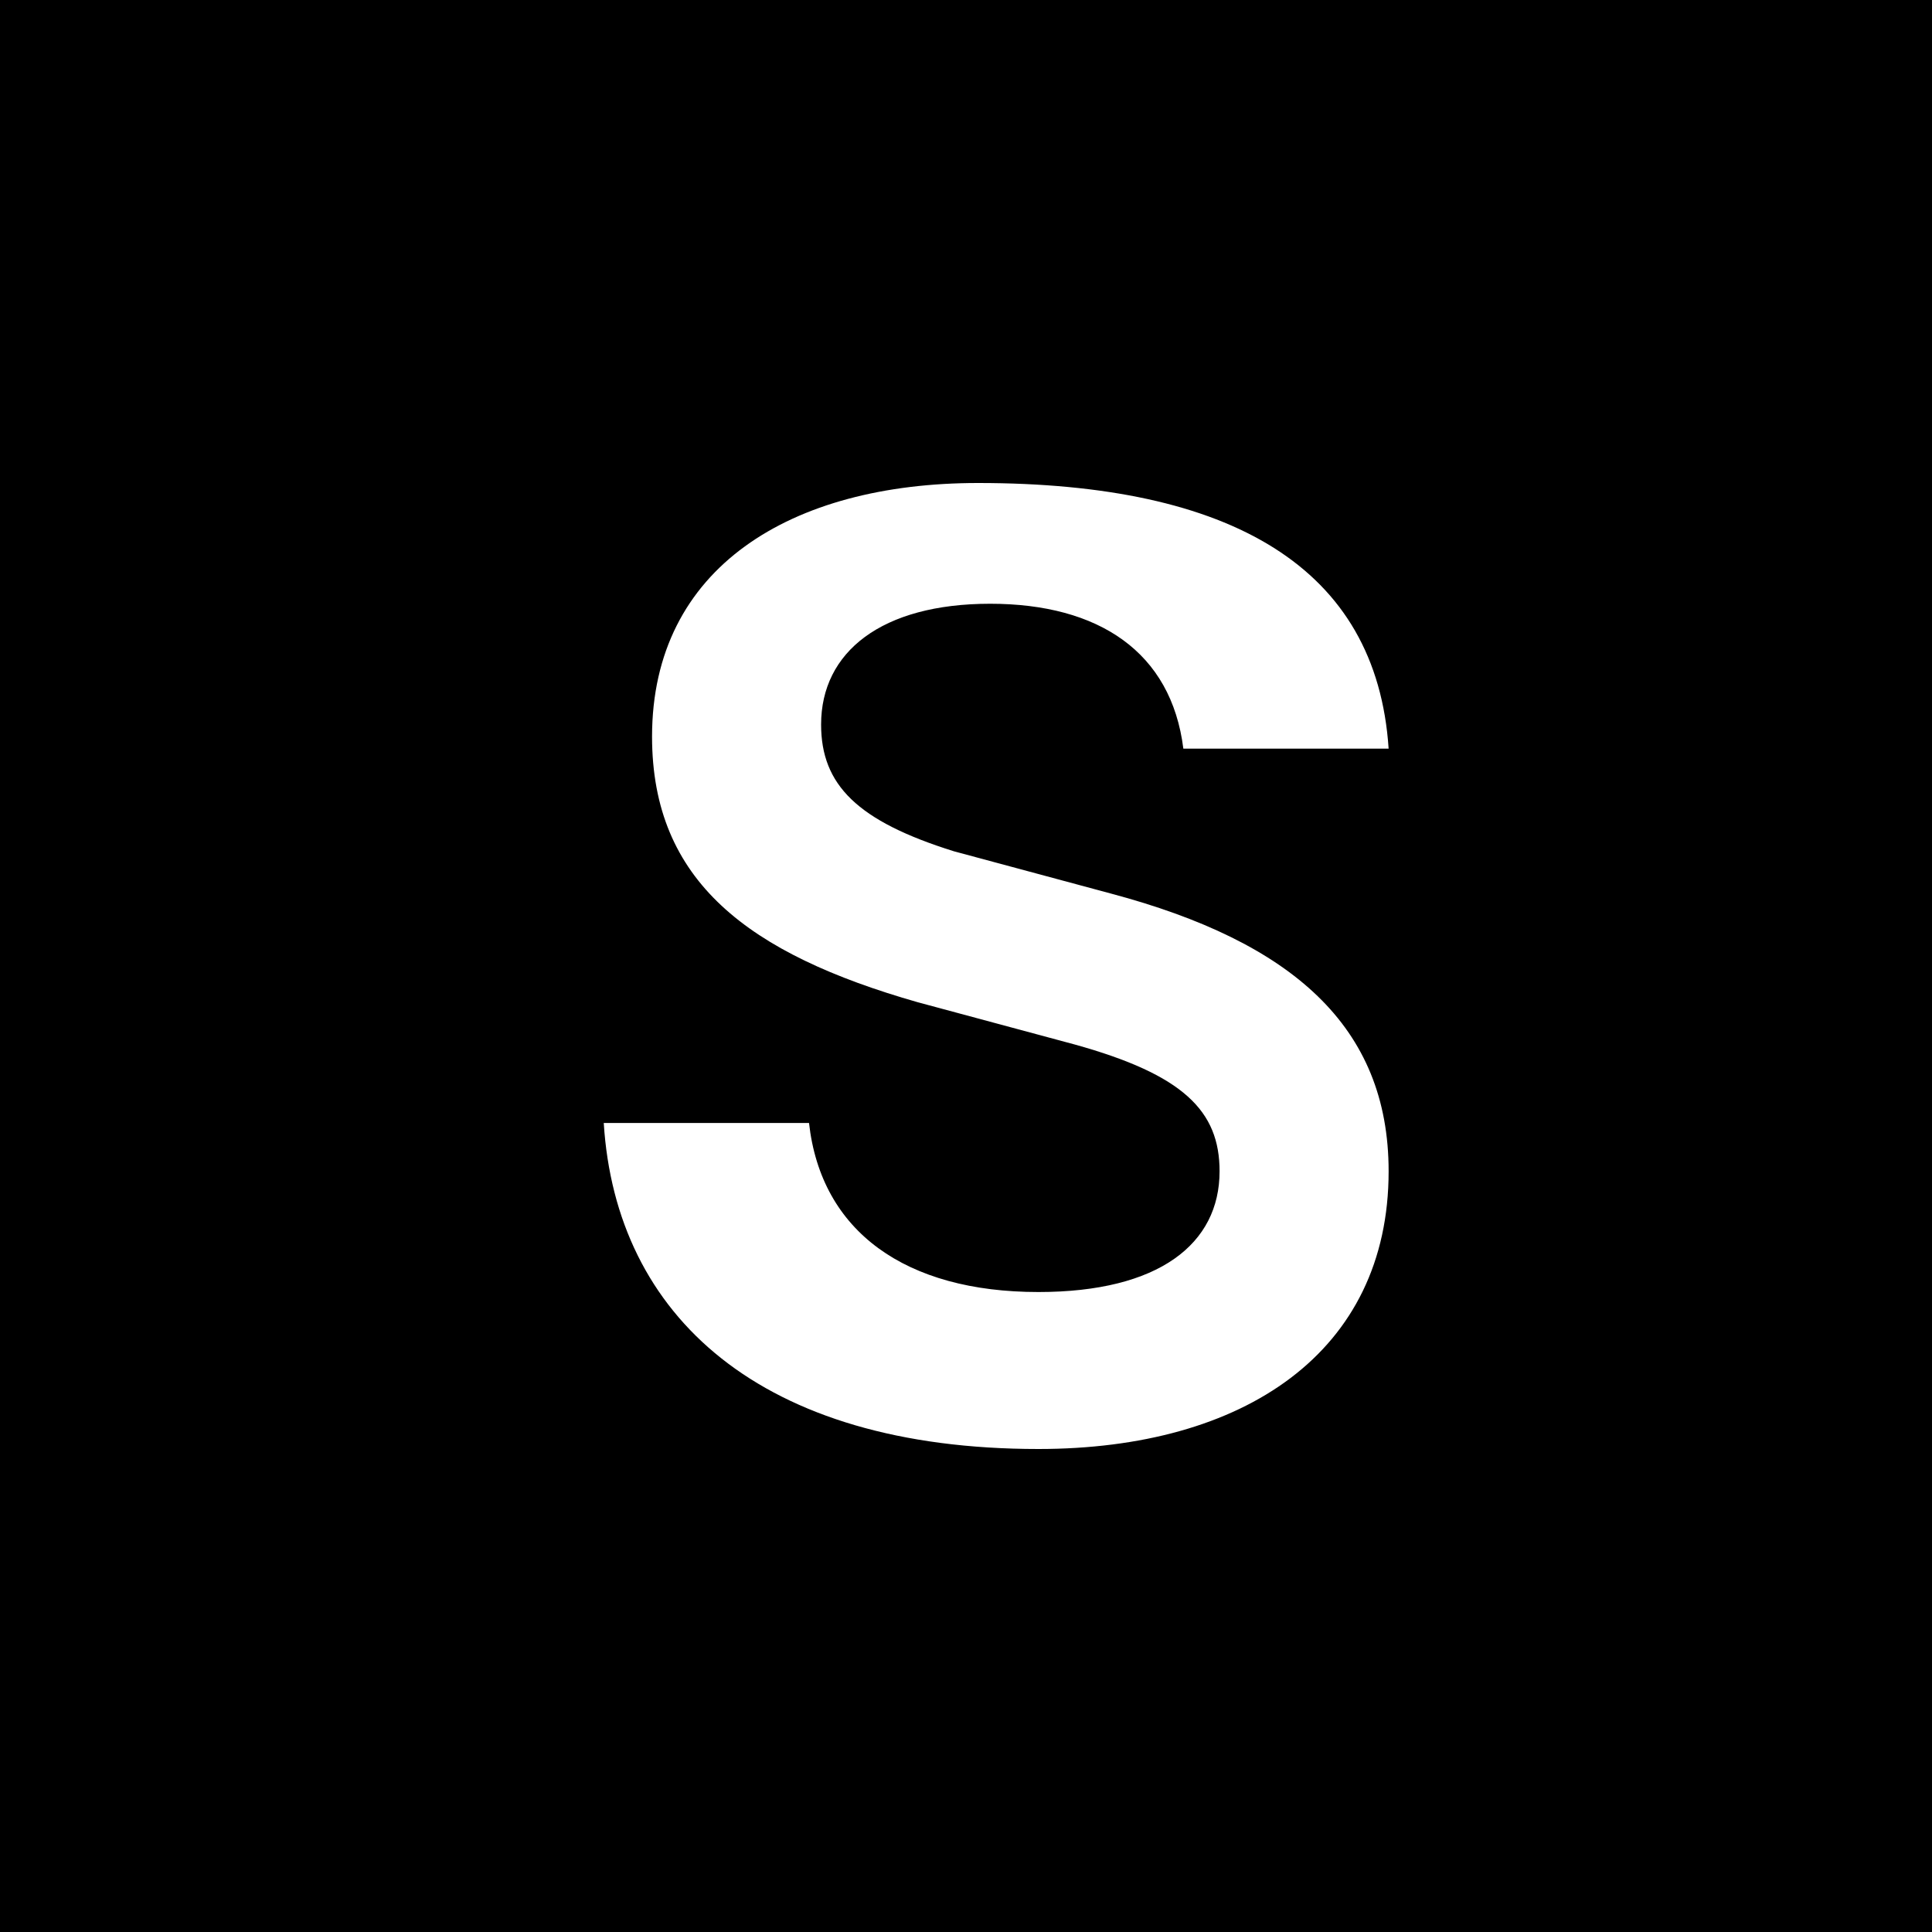
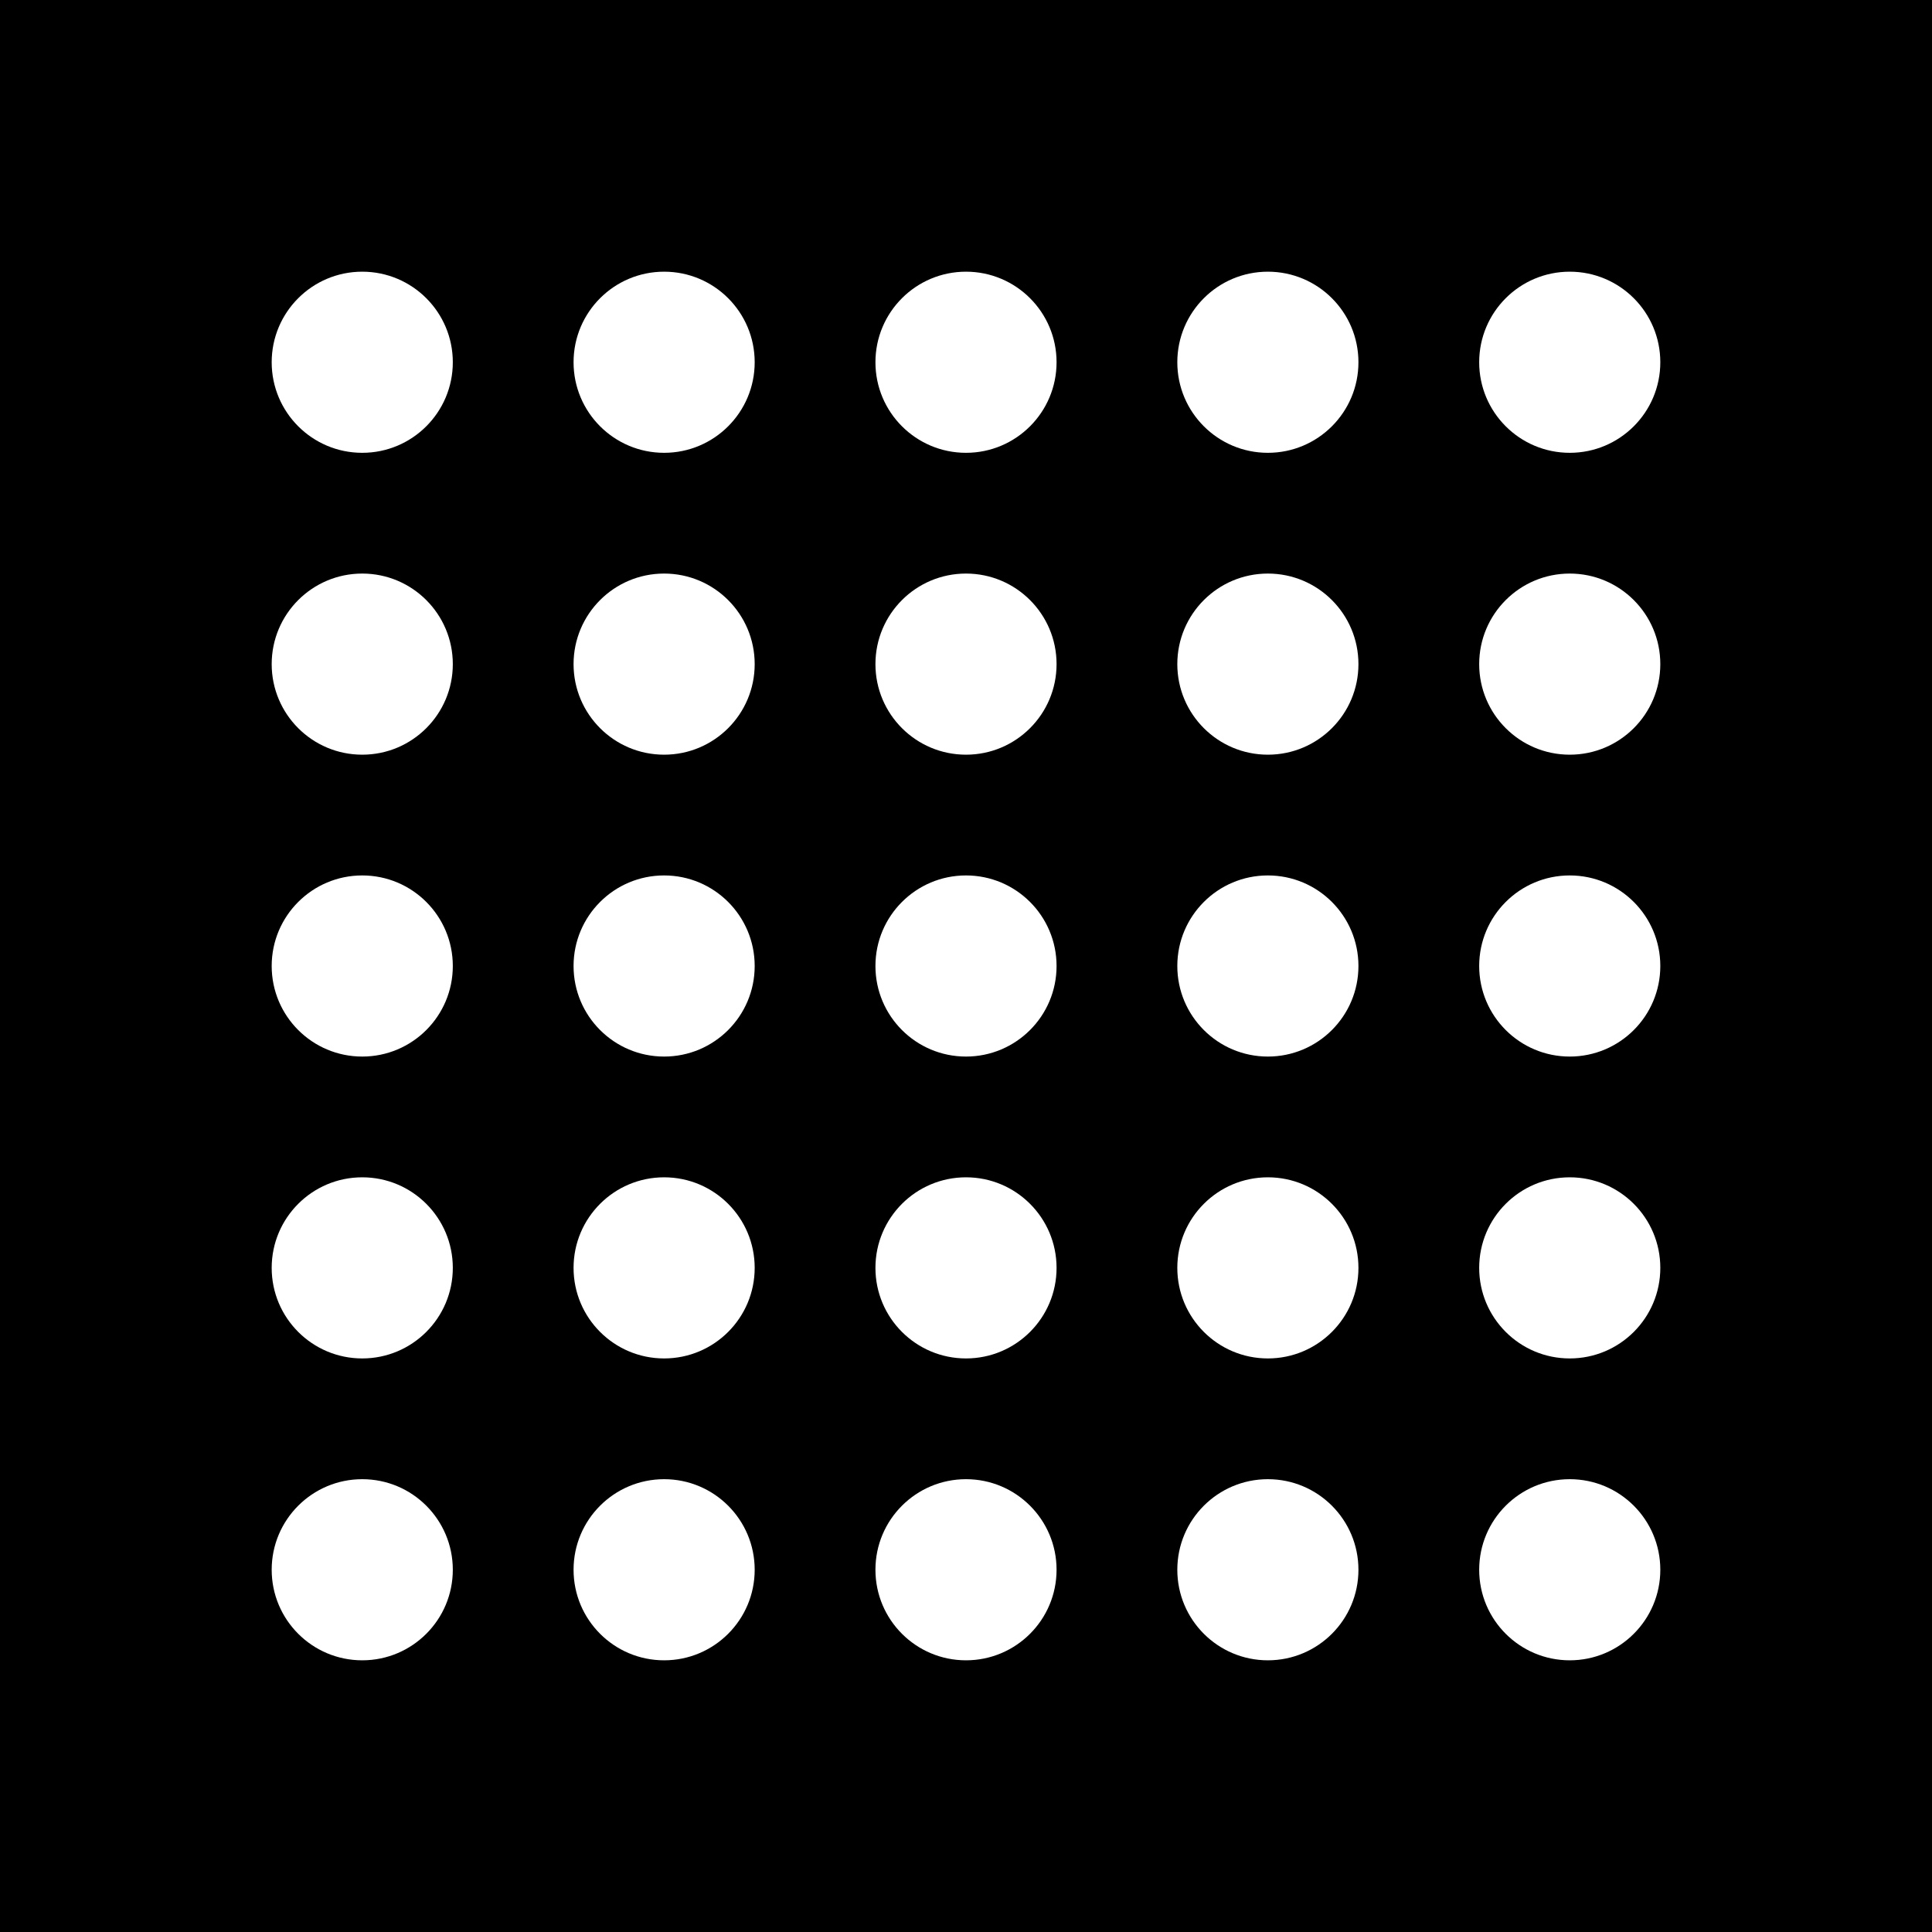
<svg xmlns="http://www.w3.org/2000/svg" width="32" height="32" viewBox="0 0 32 32" fill="none">
  <rect width="32" height="32" fill="#000000" />
-   <path d="M16.2 8C13.1 8 10.8 9.4 10.8 12.2C10.8 14.6 12.4 15.8 15.2 16.6L17.8 17.3C19.6 17.8 20.2 18.4 20.2 19.4C20.2 20.6 19.2 21.4 17.2 21.4C15 21.4 13.6 20.4 13.4 18.6H10C10.2 21.8 12.6 24 17.2 24C20.6 24 23 22.4 23 19.4C23 17 21.4 15.6 18.4 14.8L15.8 14.1C14.2 13.6 13.6 13 13.6 12C13.6 10.8 14.6 10 16.4 10C18.2 10 19.4 10.8 19.6 12.4H23C22.8 9.4 20.4 8 16.2 8Z" fill="white" />
+   <circle cx="6" cy="6" r="1.5" fill="white" />
+   <circle cx="11" cy="6" r="1.5" fill="white" />
+   <circle cx="16" cy="6" r="1.5" fill="white" />
+   <circle cx="21" cy="6" r="1.5" fill="white" />
+   <circle cx="26" cy="6" r="1.5" fill="white" />
+   <circle cx="6" cy="11" r="1.5" fill="white" />
+   <circle cx="11" cy="11" r="1.5" fill="white" />
+   <circle cx="16" cy="11" r="1.5" fill="white" />
+   <circle cx="21" cy="11" r="1.5" fill="white" />
+   <circle cx="26" cy="11" r="1.5" fill="white" />
+   <circle cx="6" cy="16" r="1.5" fill="white" />
+   <circle cx="11" cy="16" r="1.5" fill="white" />
+   <circle cx="16" cy="16" r="1.5" fill="white" />
+   <circle cx="21" cy="16" r="1.5" fill="white" />
+   <circle cx="26" cy="16" r="1.5" fill="white" />
+   <circle cx="6" cy="21" r="1.5" fill="white" />
+   <circle cx="11" cy="21" r="1.5" fill="white" />
+   <circle cx="16" cy="21" r="1.5" fill="white" />
+   <circle cx="21" cy="21" r="1.5" fill="white" />
+   <circle cx="26" cy="21" r="1.5" fill="white" />
+   <circle cx="6" cy="26" r="1.5" fill="white" />
+   <circle cx="11" cy="26" r="1.5" fill="white" />
+   <circle cx="16" cy="26" r="1.5" fill="white" />
+   <circle cx="21" cy="26" r="1.5" fill="white" />
+   <circle cx="26" cy="26" r="1.5" fill="white" />
</svg>
